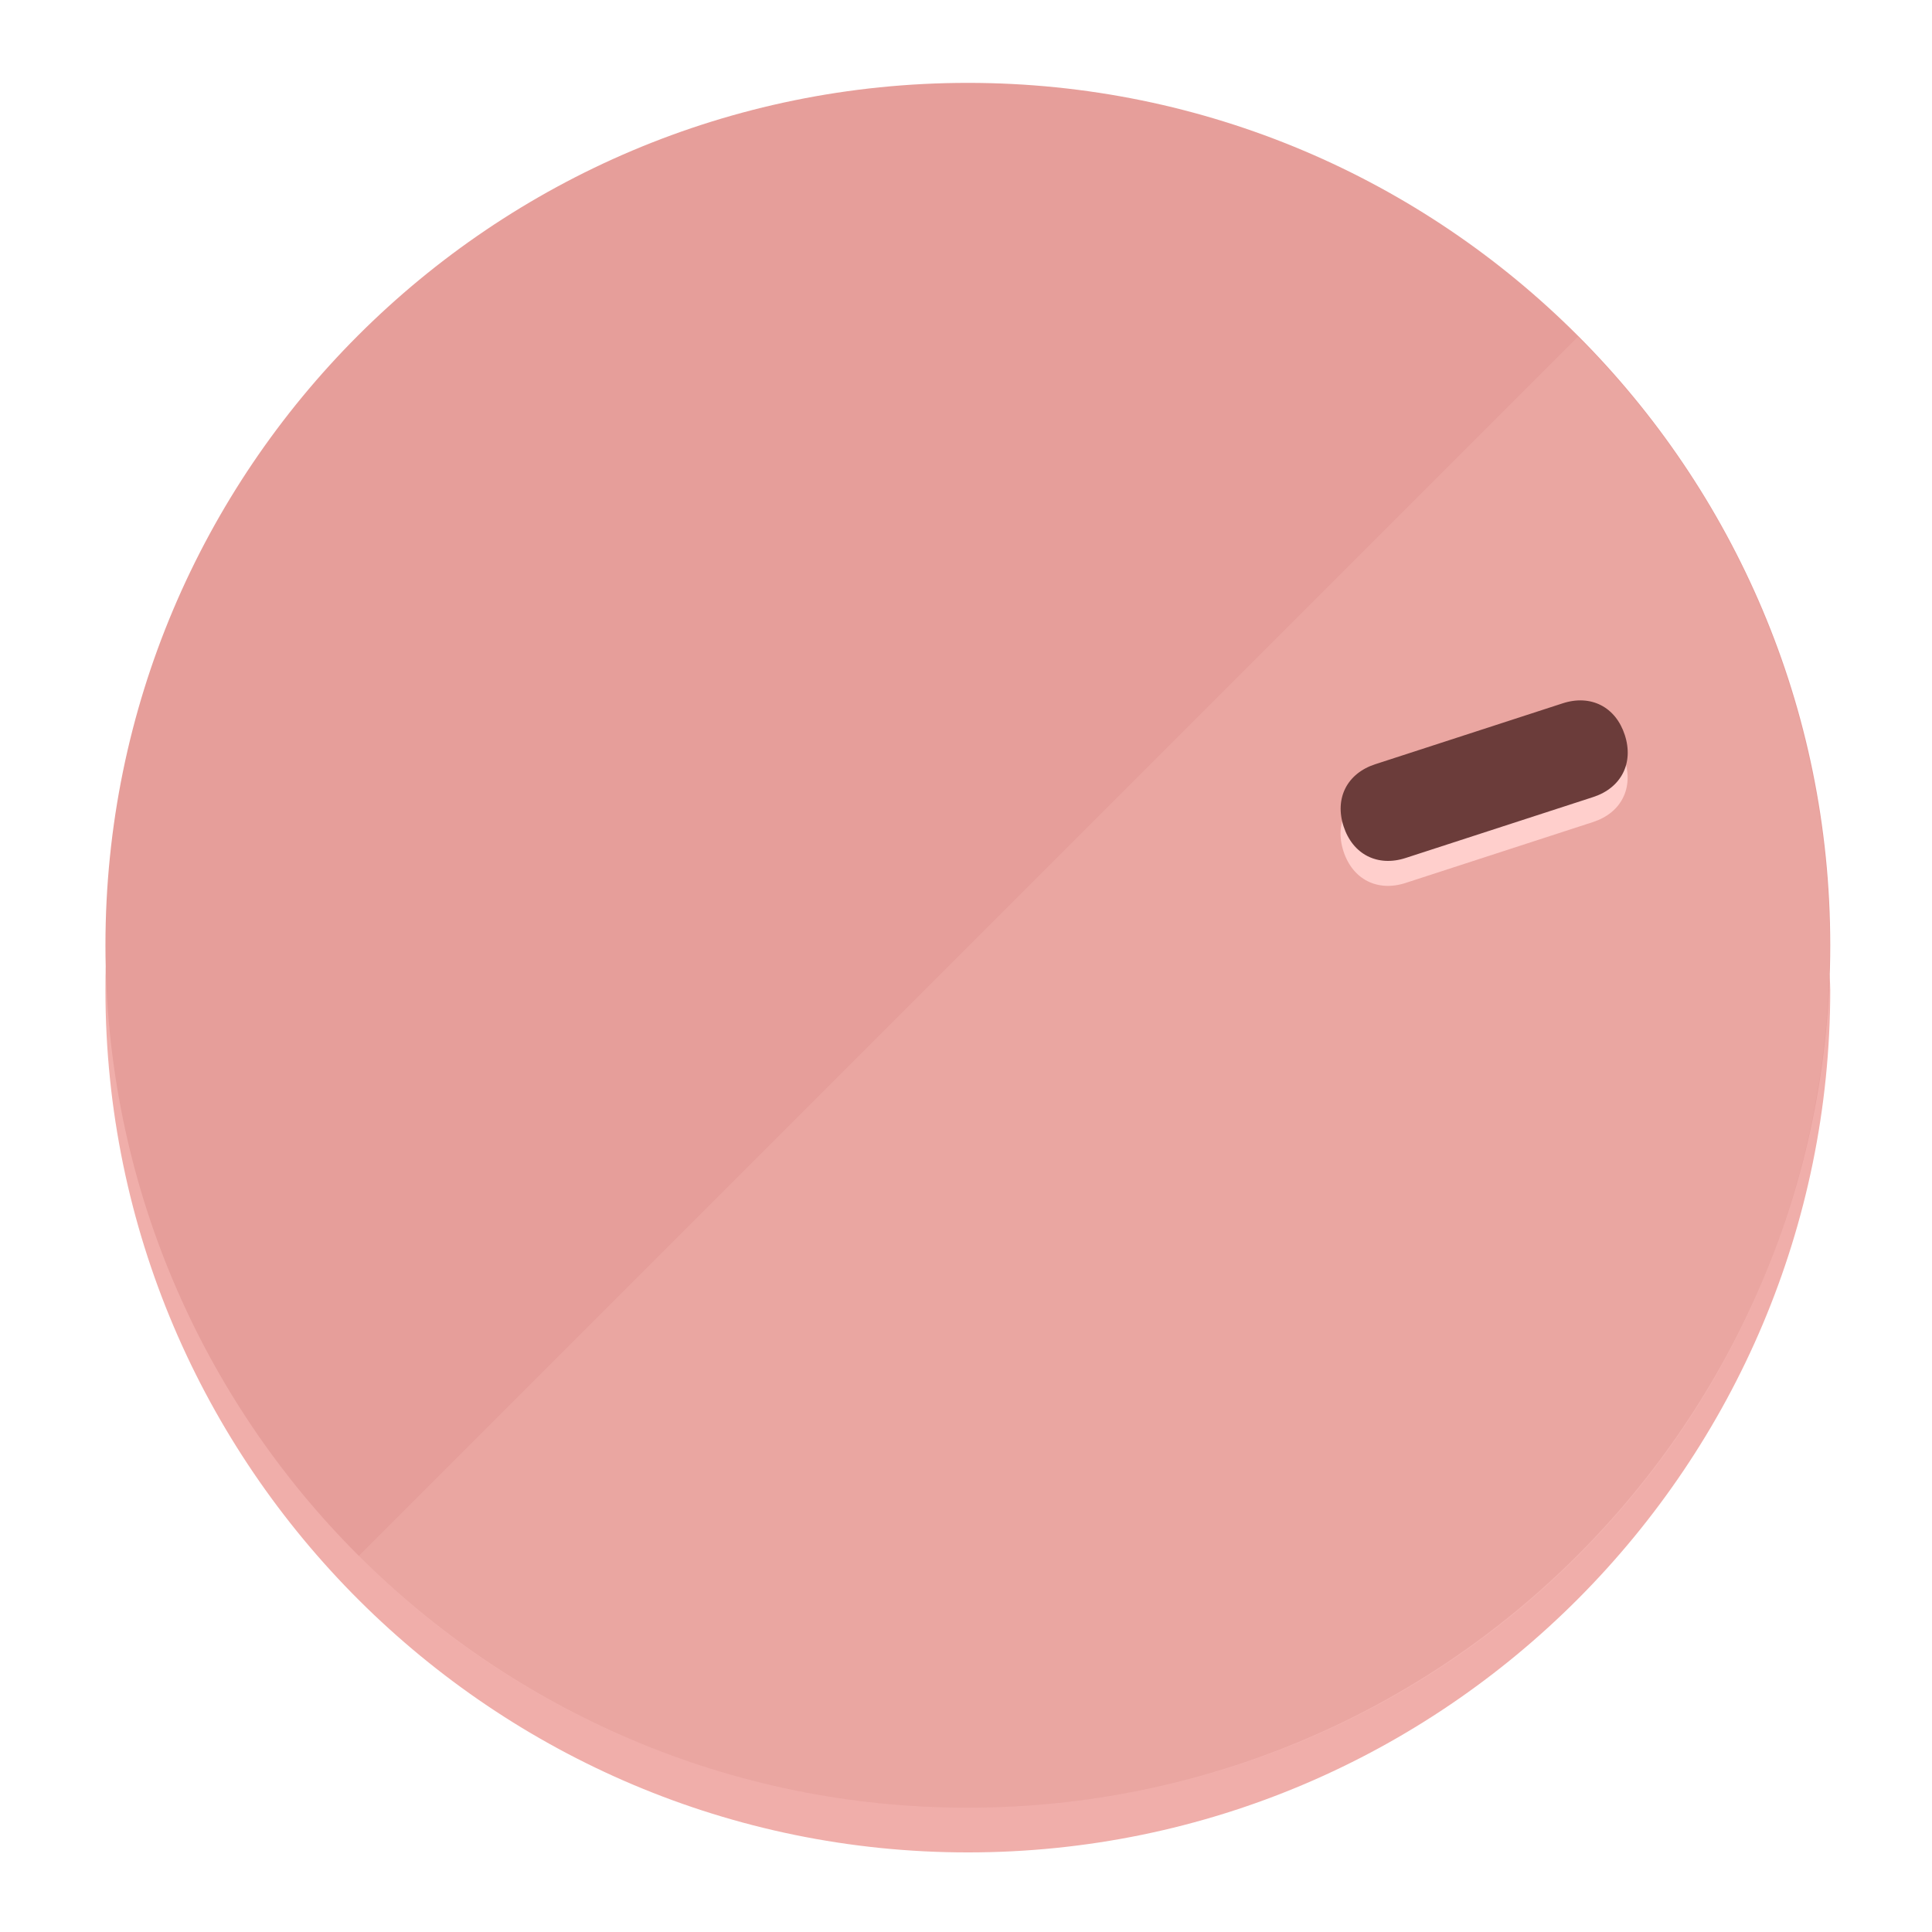
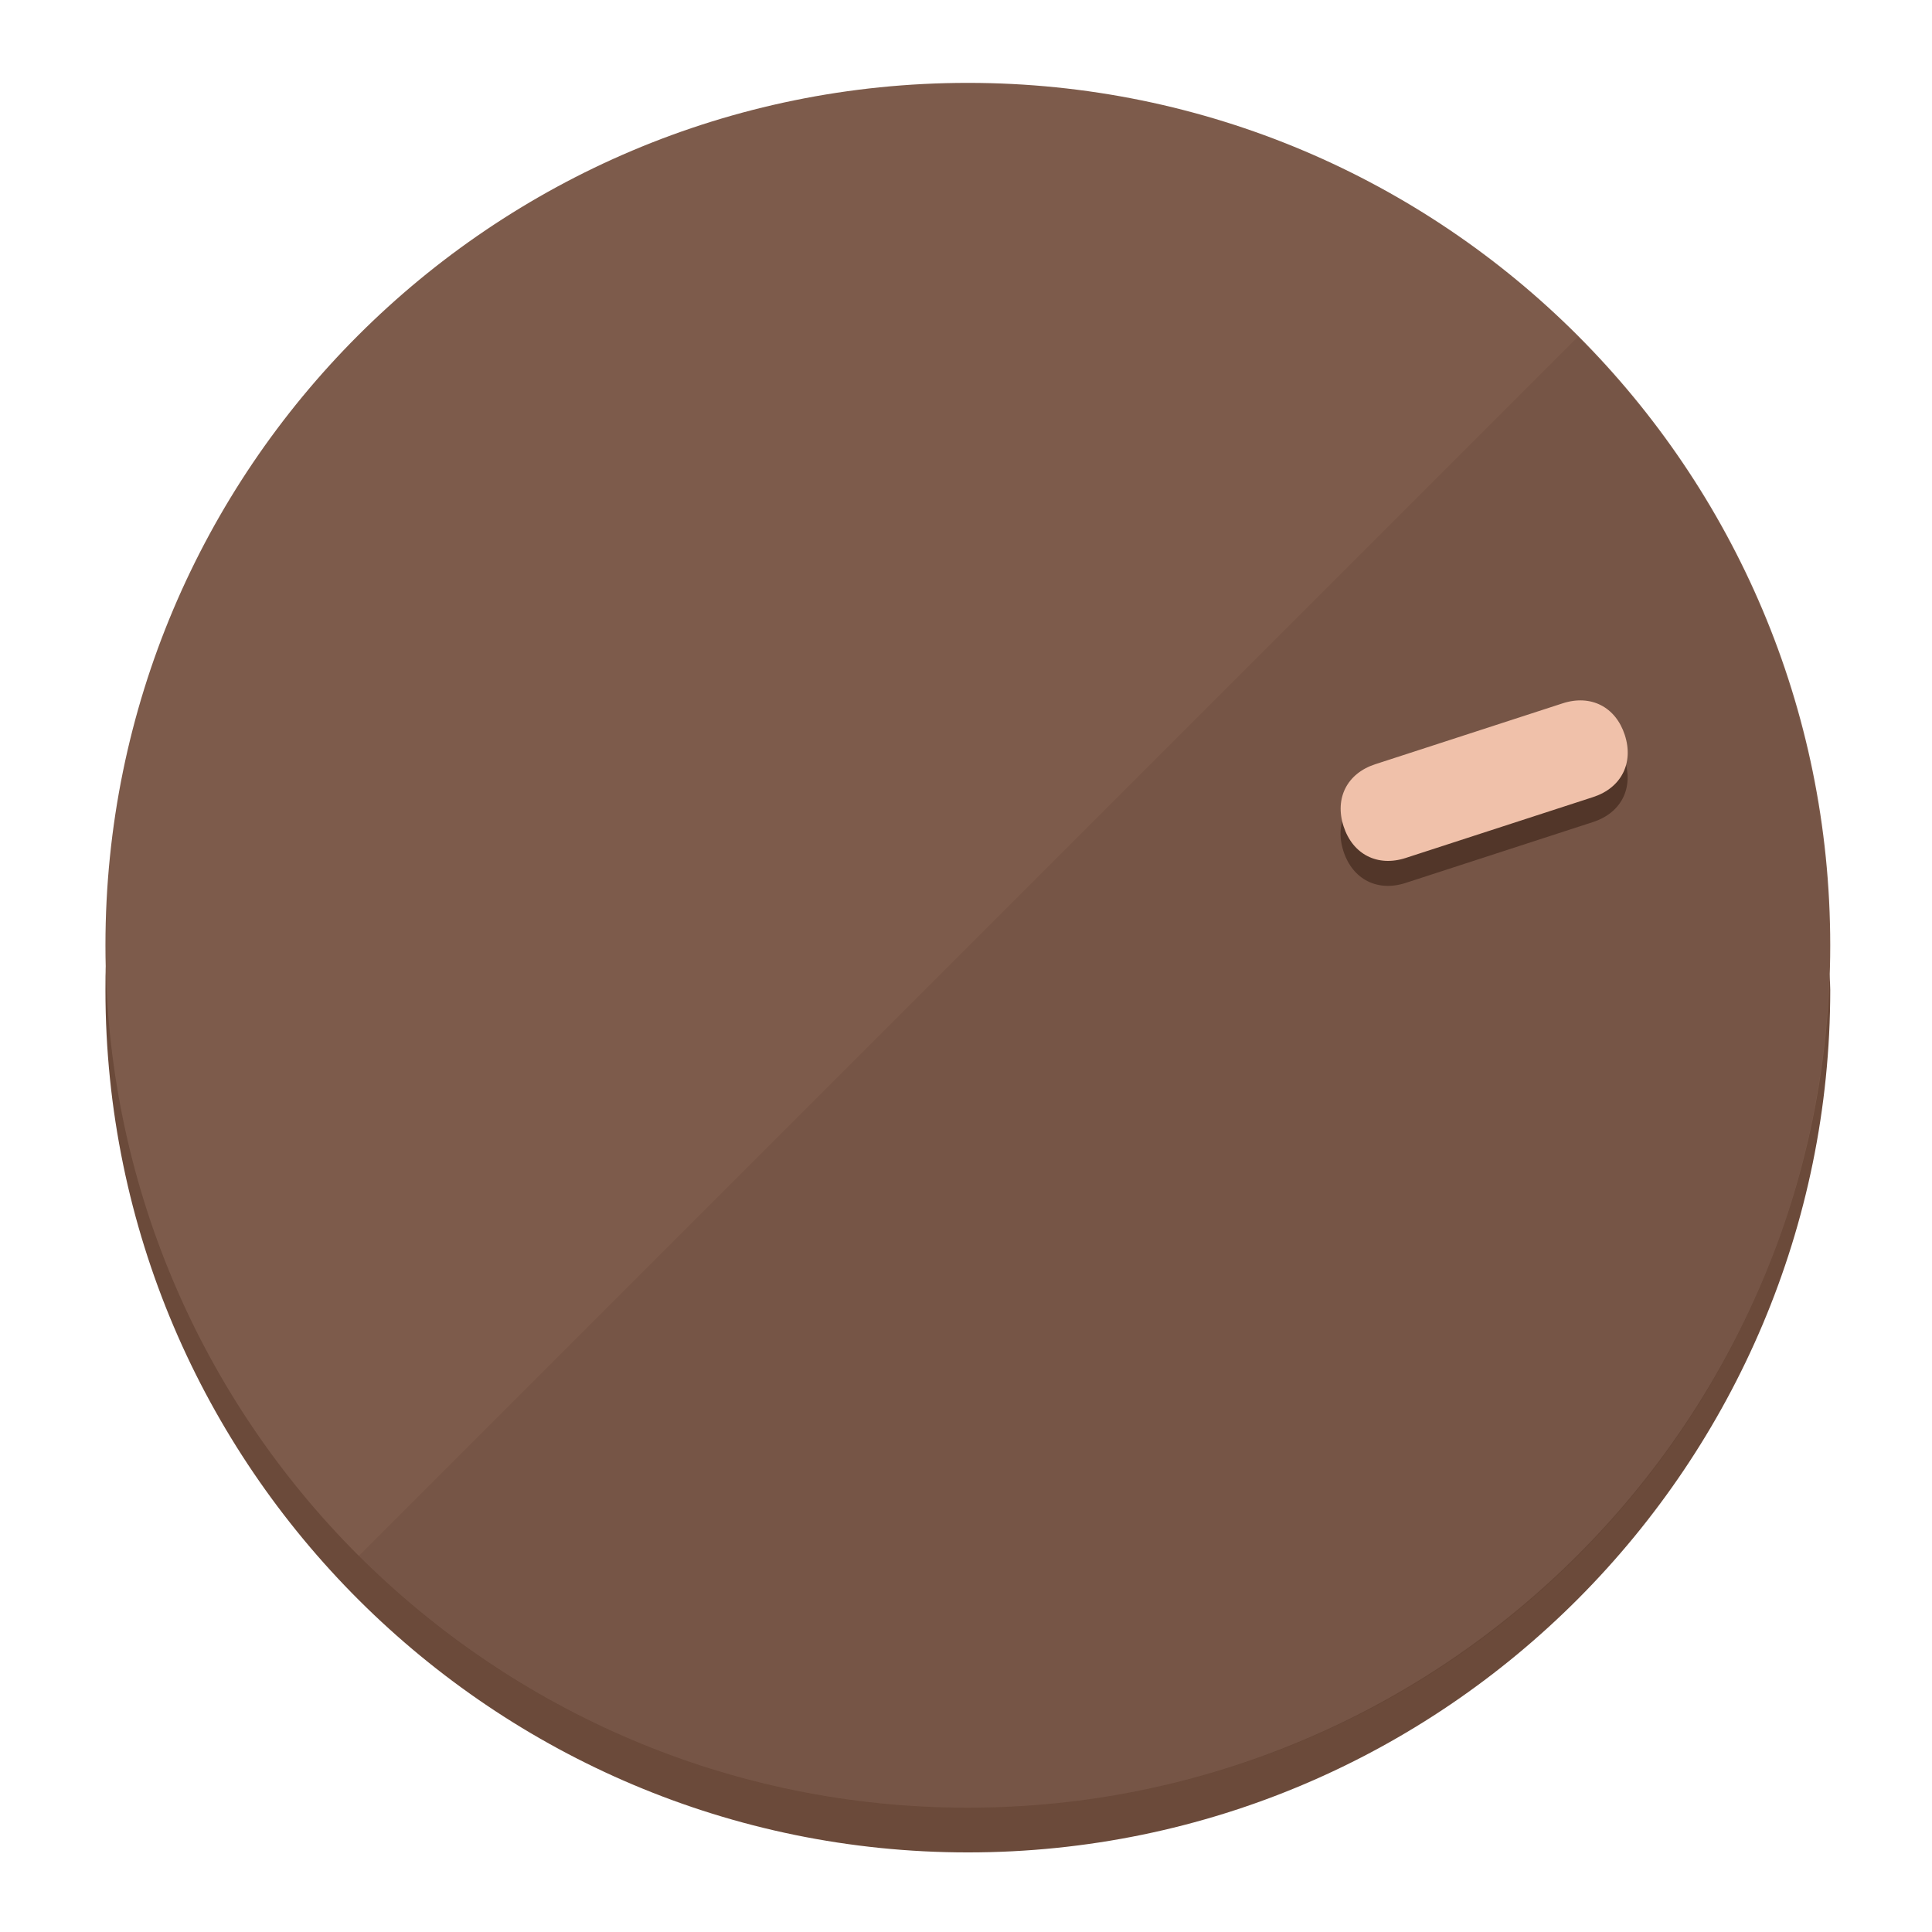
<svg xmlns="http://www.w3.org/2000/svg" height="120px" width="120px" version="1.1" id="Layer_1" viewBox="0 0 496.8 496.8" xml:space="preserve">
  <defs id="defs23" />
  <g id="g3158">
-     <path style="display:inline;fill:#F0AEAA;fill-opacity:1;stroke-width:1.584" d="m 248.875,445.92 c 116.582,0 212.89,-91.238 220.493,-205.286 0,5.069 1.267,8.87 1.267,13.939 0,121.651 -98.842,221.76 -221.76,221.76 -121.651,0 -221.76,-98.842 -221.76,-221.76 0,-5.069 0,-8.87 1.267,-13.939 7.603,114.048 103.91,205.286 220.493,205.286 z" id="path8" />
-     <circle style="display:inline;fill:#E69E9A;fill-opacity:1;stroke-width:1.584" cx="248.875" cy="243.071" r="221.76" id="circle12" />
-     <path style="display:inline;fill:#FFCFCC;fill-opacity:0.154;stroke-width:1.587" d="m 405.744,86.606 c 86.308,86.308 86.308,227.193 0,313.5 -86.308,86.308 -227.193,86.308 -313.5,0" id="path14" />
+     <path style="display:inline;fill:#6B4A3A;fill-opacity:1;stroke-width:1.584" d="m 248.875,445.92 c 116.582,0 212.89,-91.238 220.493,-205.286 0,5.069 1.267,8.87 1.267,13.939 0,121.651 -98.842,221.76 -221.76,221.76 -121.651,0 -221.76,-98.842 -221.76,-221.76 0,-5.069 0,-8.87 1.267,-13.939 7.603,114.048 103.91,205.286 220.493,205.286 z" id="path8" />
+     <circle style="display:inline;fill:#7D5B4B;fill-opacity:1;stroke-width:1.584" cx="248.875" cy="243.071" r="221.76" id="circle12" />
+     <path style="display:inline;fill:#523629;fill-opacity:0.154;stroke-width:1.587" d="m 405.744,86.606 c 86.308,86.308 86.308,227.193 0,313.5 -86.308,86.308 -227.193,86.308 -313.5,0" id="path14" />
  </g>
  <g id="g3198">
    <circle style="display:none;fill:#000000;fill-opacity:0;stroke-width:1.584" cx="308.441" cy="-161.035" r="221.76" id="circle12-3" transform="rotate(72)" />
-     <path style="display:inline;fill:#FFCFCC;fill-opacity:1;stroke-width:1.584" d="m 361.436,227.043 c -7.231,2.35 -13.618,-0.905 -15.968,-8.136 v 0 c -2.35,-7.231 0.905,-13.618 8.136,-15.968 l 48.207,-15.663 c 7.231,-2.349 13.618,0.905 15.968,8.136 v 0 c 2.35,7.231 -0.905,13.618 -8.136,15.968 z" id="path3789" />
-     <path style="display:inline;fill:#6B3C3A;stroke-width:1.584" d="m 361.461,220.621 c -7.231,2.349 -13.618,-0.905 -15.968,-8.136 v 0 c -2.35,-7.231 0.905,-13.618 8.136,-15.968 l 48.207,-15.663 c 7.231,-2.35 13.618,0.905 15.968,8.136 v 0 c 2.35,7.231 -0.905,13.618 -8.136,15.968 z" id="path915" />
+     <path style="display:inline;fill:#523629;fill-opacity:1;stroke-width:1.584" d="m 361.436,227.043 c -7.231,2.35 -13.618,-0.905 -15.968,-8.136 v 0 c -2.35,-7.231 0.905,-13.618 8.136,-15.968 l 48.207,-15.663 c 7.231,-2.349 13.618,0.905 15.968,8.136 v 0 c 2.35,7.231 -0.905,13.618 -8.136,15.968 z" id="path3789" />
+     <path style="display:inline;fill:#F0C1AA;stroke-width:1.584" d="m 361.461,220.621 c -7.231,2.349 -13.618,-0.905 -15.968,-8.136 v 0 c -2.35,-7.231 0.905,-13.618 8.136,-15.968 l 48.207,-15.663 c 7.231,-2.35 13.618,0.905 15.968,8.136 v 0 c 2.35,7.231 -0.905,13.618 -8.136,15.968 z" id="path915" />
  </g>
</svg>
